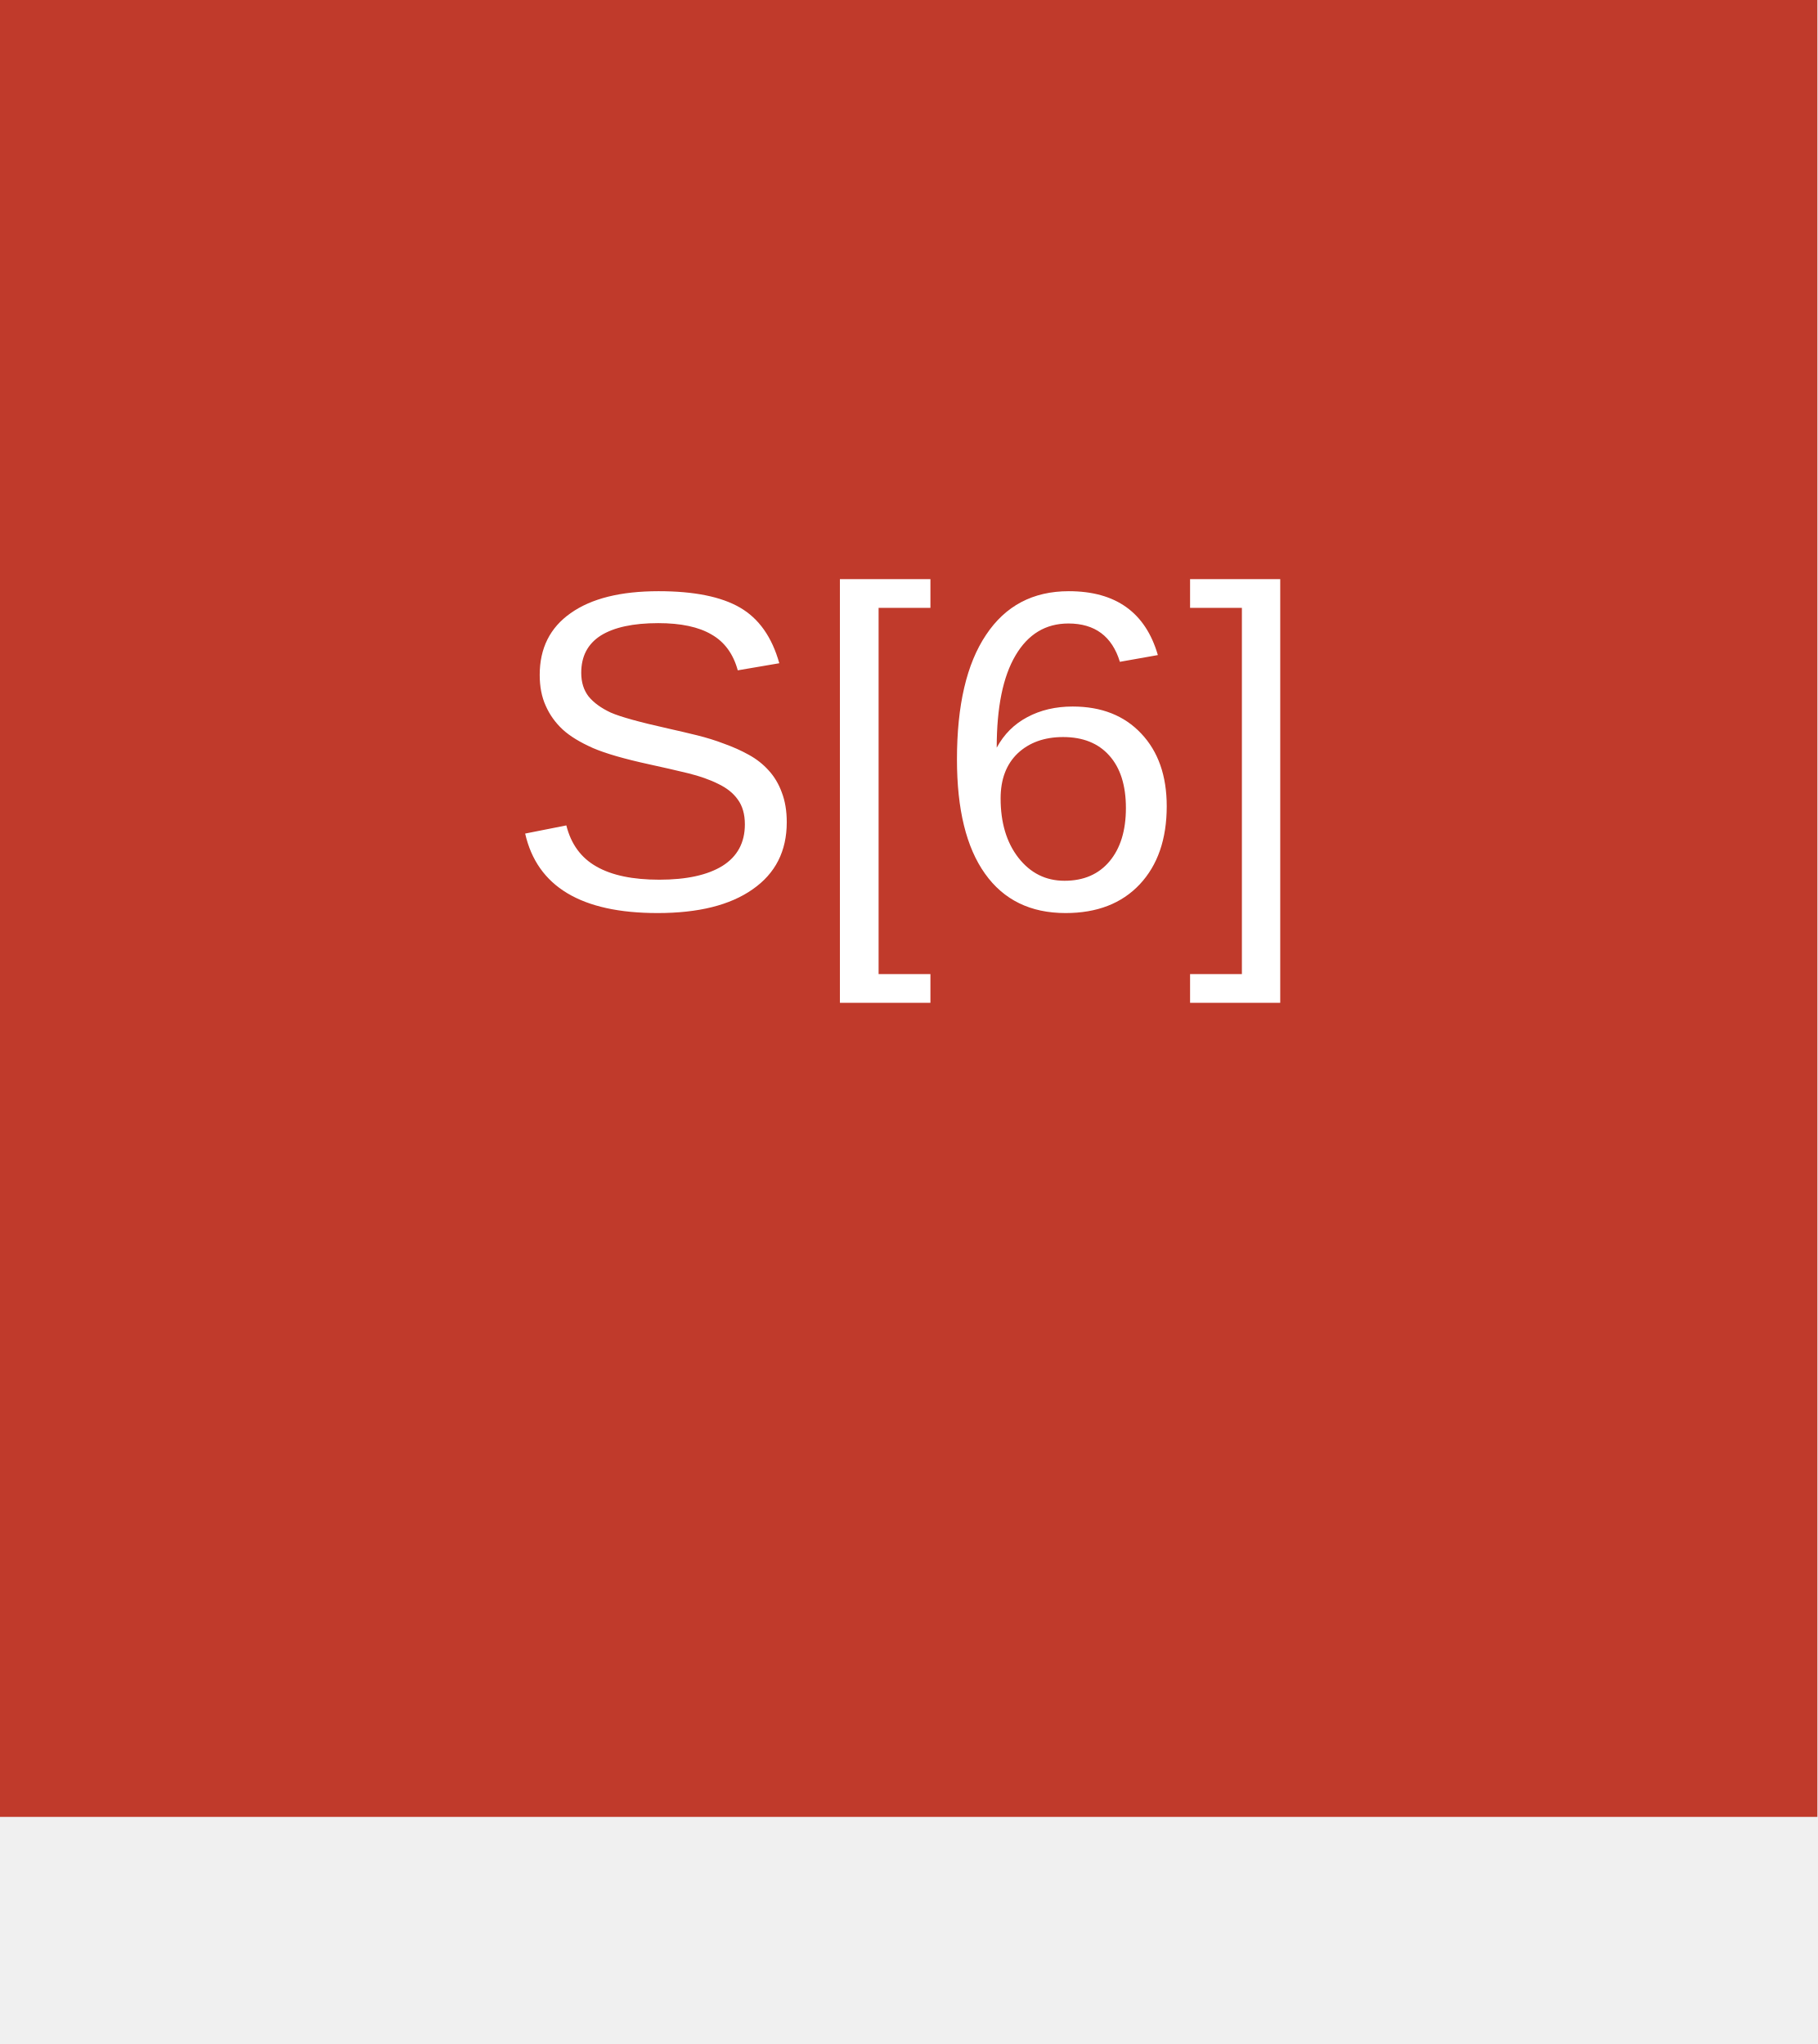
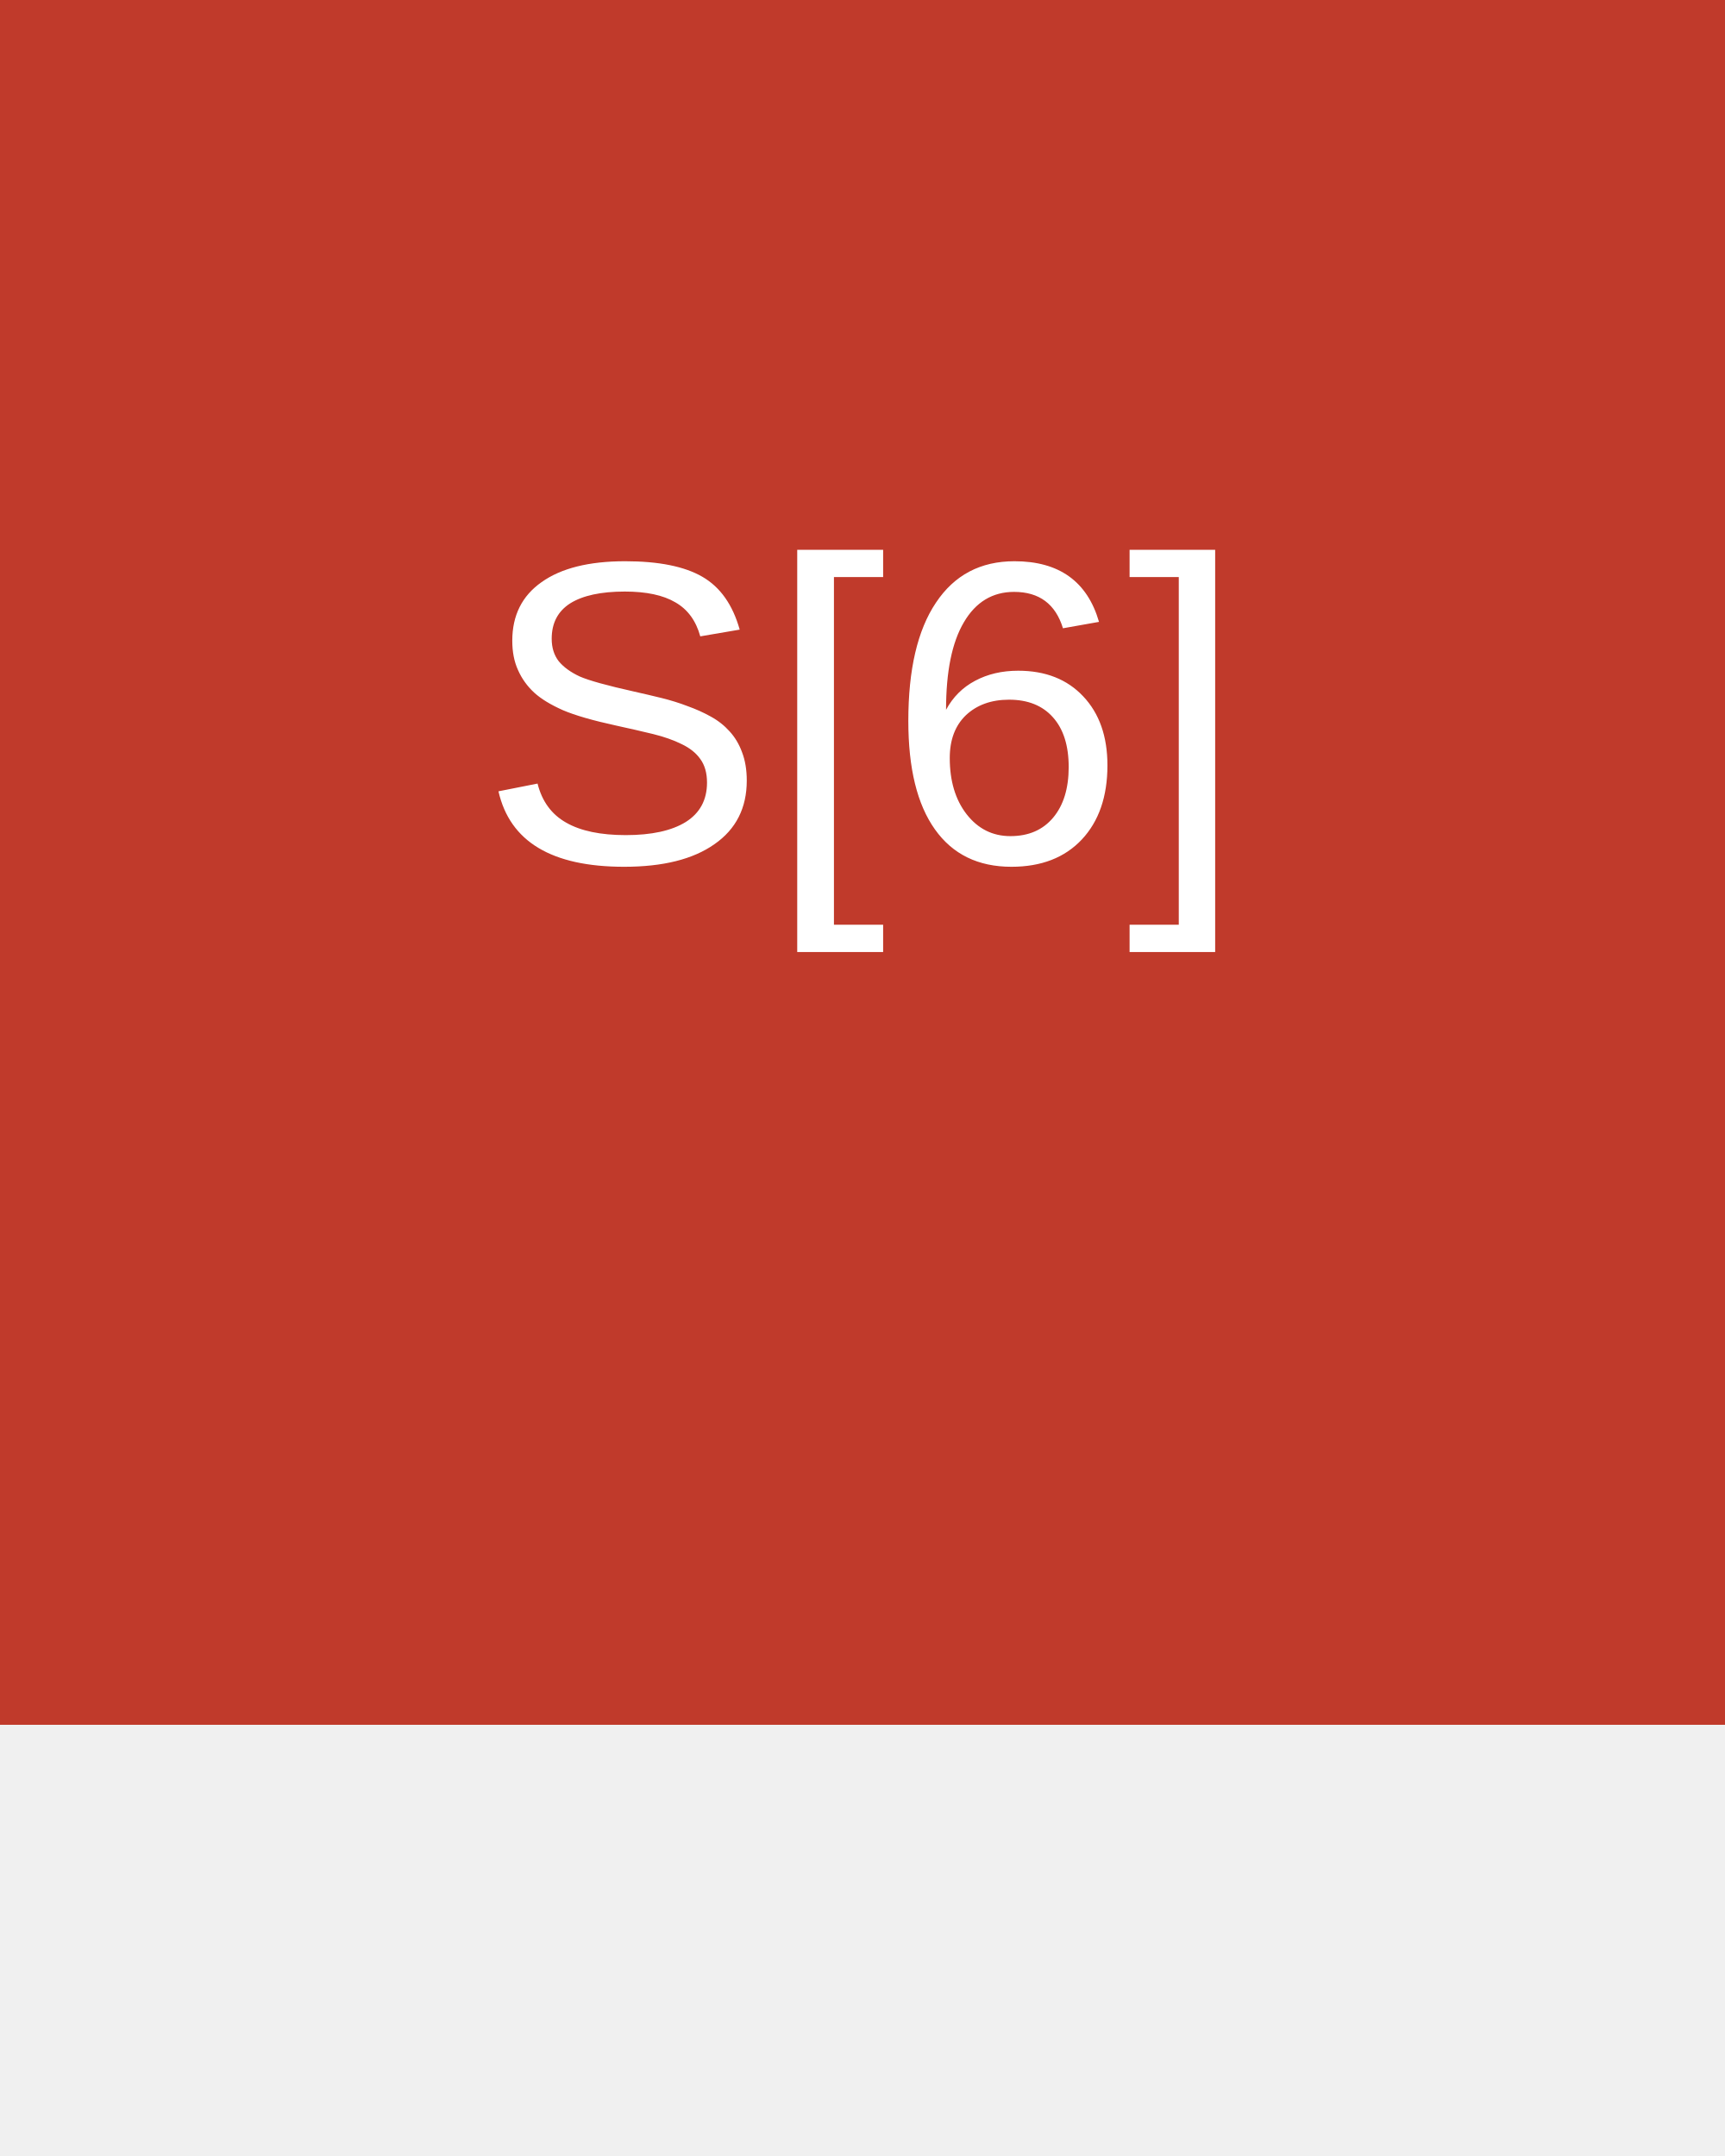
- <svg xmlns="http://www.w3.org/2000/svg" width="80" height="90" viewBox="0 0 80 90">
+ <svg xmlns="http://www.w3.org/2000/svg" width="80" height="100" viewBox="0 0 80 100">
  <rect width="80" height="80" fill="#c03a2b" />
  <text x="40" y="40" font-family="Arial" font-size="20" fill="white" text-anchor="middle" alignment-baseline="middle">S[6]</text>
</svg>
